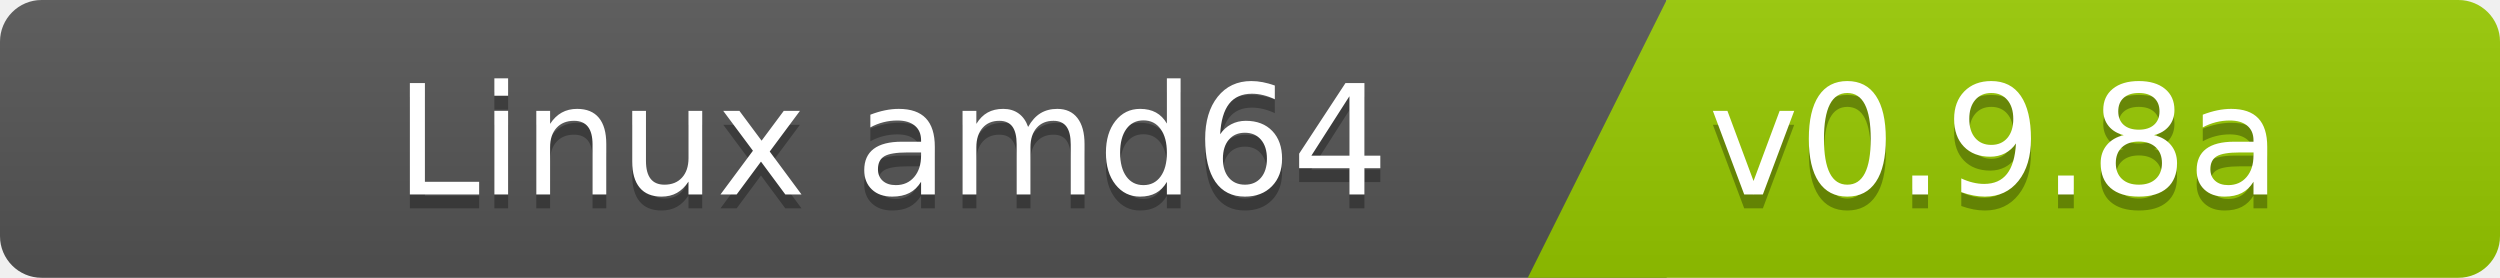
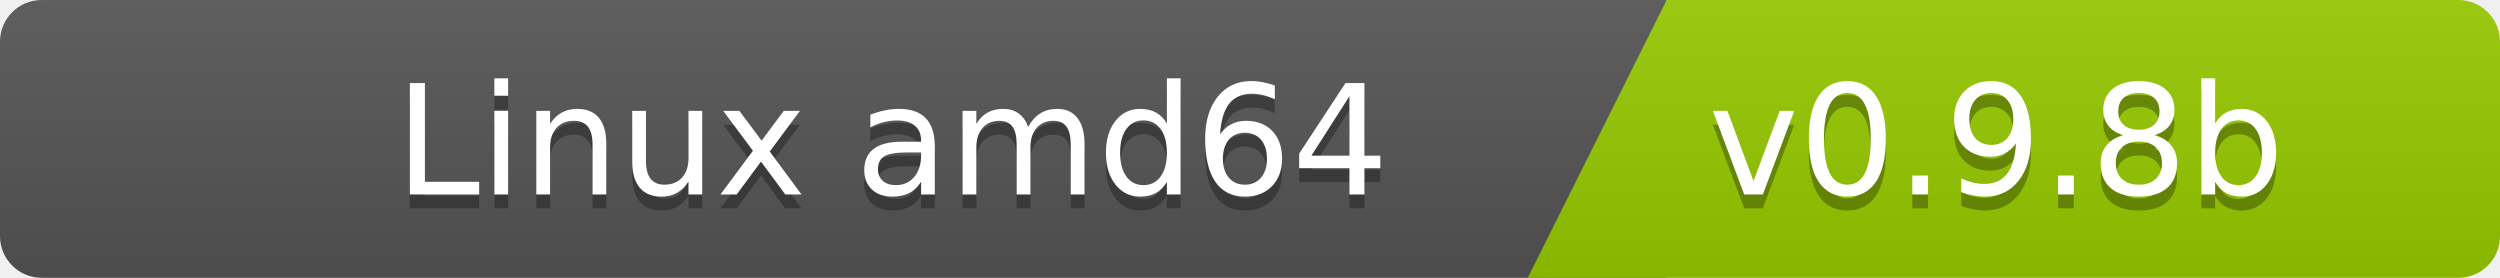
<svg xmlns="http://www.w3.org/2000/svg" width="180" height="20">
  <linearGradient id="b" x2="0" y2="100%">
    <stop offset="0" stop-color="#bbb" stop-opacity=".1" />
    <stop offset="1" stop-opacity=".1" />
  </linearGradient>
  <clipPath id="a">
    <rect width="180" height="20" rx="3" fill="#fff" />
  </clipPath>
  <g clip-path="url(#a)">
    <path fill="#555" d="M0   0h120v20H0z" />
    <path fill="#97ca00" d="M120 0h125v20H110z" />
    <path fill="url(#b)" d="M0   0h180v20H0z" />
  </g>
  <g fill="#fff" font-family="DejaVu Sans,Verdana,Geneva,sans-serif" font-size="110">
    <text x="1000" y="150" fill="#010101" fill-opacity=".3" transform="scale(.1)" text-anchor="end">Linux amd64</text>
    <text x="1000" y="140" transform="scale(.1)" text-anchor="end">Linux amd64</text>
-     <text x="1230" y="150" fill="#010101" fill-opacity=".3" transform="scale(.1)" text-anchor="start">v0.9.8a</text>
-     <text x="1230" y="140" transform="scale(.1)" text-anchor="start">v0.9.8a</text>
+     <text x="1230" y="150" fill="#010101" fill-opacity=".3" transform="scale(.1)" text-anchor="start">v0.9.8b</text>
+     <text x="1230" y="140" transform="scale(.1)" text-anchor="start">v0.9.8b</text>
  </g>
</svg>
